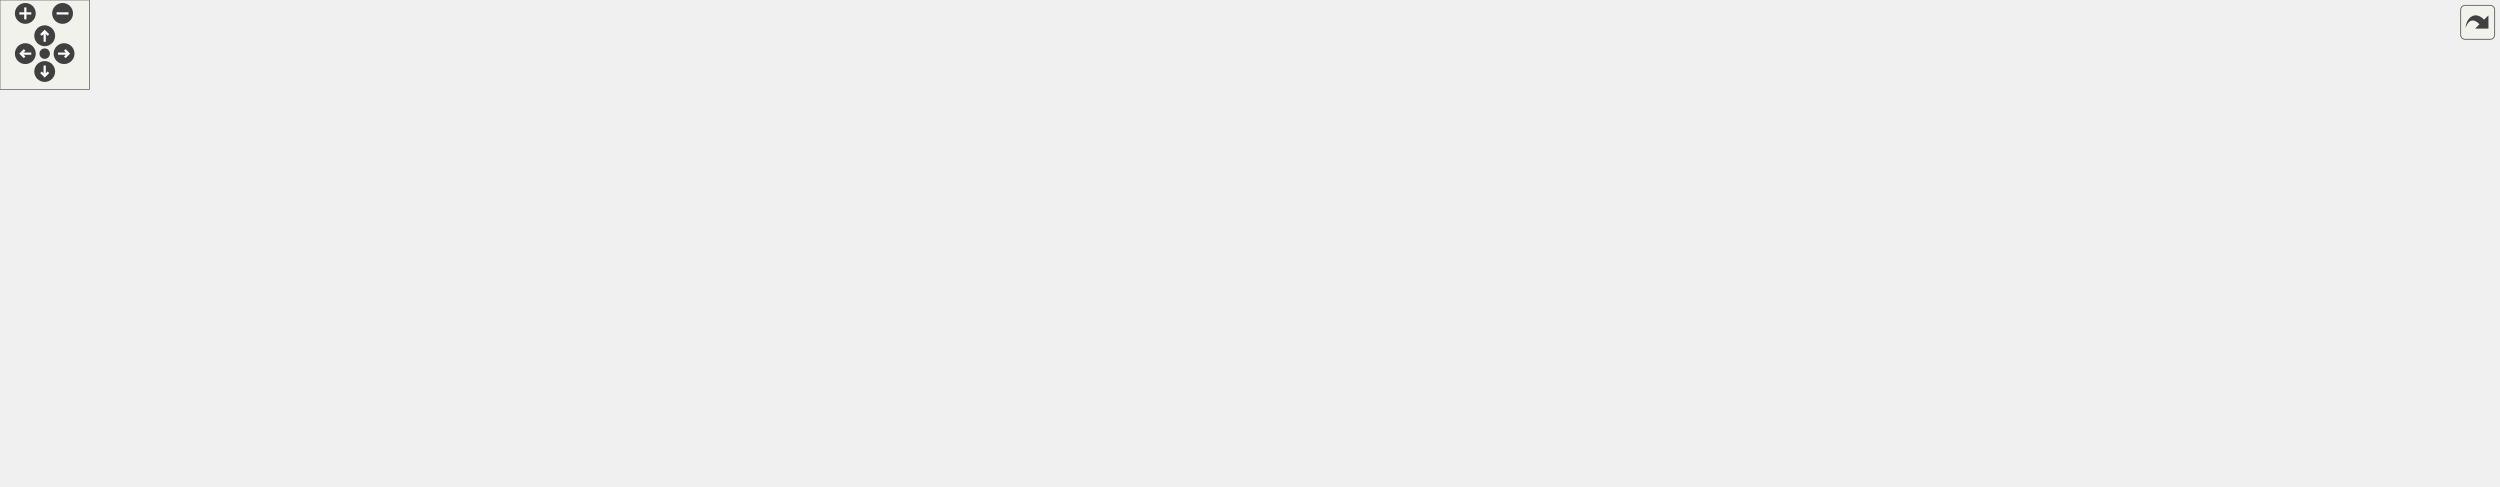
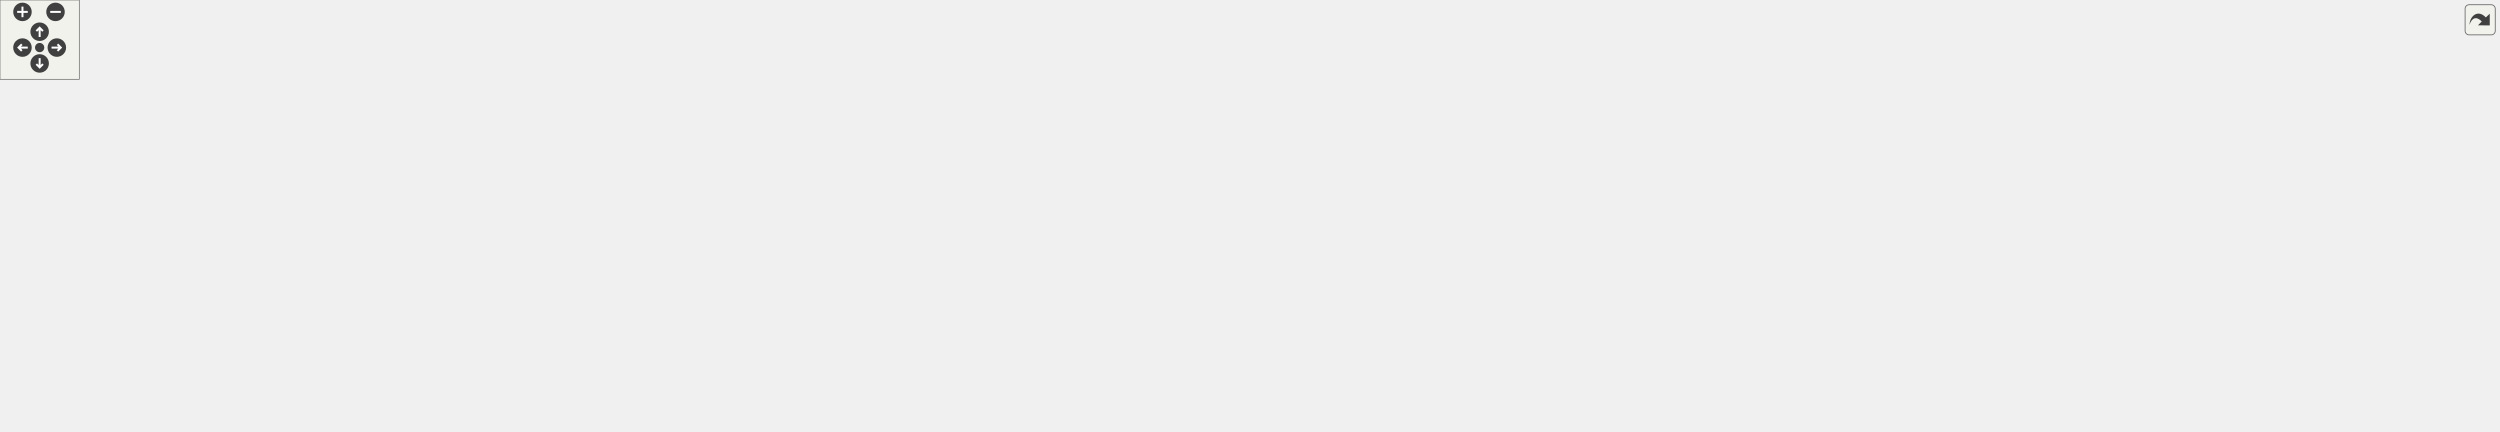
<svg xmlns="http://www.w3.org/2000/svg" xmlns:xlink="http://www.w3.org/1999/xlink" id="main" version="1.1" xml:space="preserve">
  <style type="text/css">
.edge:hover path { stroke: red; }
.edge:hover polygon { stroke: red; fill: red; }
</style>
  <defs>
    <circle id="rim" cx="0" cy="0" r="7" />
    <circle id="rim2" cx="0" cy="0" r="3.5" />
    <g id="zoomPlus">
      <use xlink:href="#rim" fill="#404040">
        <set attributeName="fill" to="#808080" begin="zoomplus.mouseover" end="zoomplus.mouseout" />
      </use>
      <path d="M-4,0h8M0,-4v8" fill="none" stroke="white" stroke-width="1.5" pointer-events="none" />
    </g>
    <g id="zoomMin">
      <use xlink:href="#rim" fill="#404040">
        <set attributeName="fill" to="#808080" begin="zoomminus.mouseover" end="zoomminus.mouseout" />
      </use>
      <path d="M-4,0h8" fill="none" stroke="white" stroke-width="1.5" pointer-events="none" />
    </g>
    <g id="dirArrow">
      <path fill="none" stroke="white" stroke-width="1.5" d="M0,-3.0v7 M-2.5,-0.5L0,-3.0L2.5,-0.5" />
    </g>
    <g id="resetDef">
      <use xlink:href="#rim2" fill="#404040">
        <set attributeName="fill" to="#808080" begin="reset.mouseover" end="reset.mouseout" />
      </use>
    </g>
  </defs>
  <svg id="graph" class="graph">
    <g id="viewport">
      <g id="node1" class="node">
        <g id="a_node1">
          <a xlink:title=" ">
-             <polygon fill="#bfbfbf" stroke="black" points="966.5,-235.5 966.5,-265.5 1083.5,-265.5 1083.5,-235.5 966.5,-235.5" />
-             <text text-anchor="start" x="974.5" y="-253.5" font-family="Helvetica,sans-Serif" font-size="10.00">src/gui/screen_game</text>
-             <text text-anchor="middle" x="1025" y="-242.5" font-family="Helvetica,sans-Serif" font-size="10.00">/screen_game.cpp</text>
+             <polygon fill="#bfbfbf" stroke="black" points="878.5,-235.5 878.5,-265.5 995.5,-265.5 995.5,-235.5 878.5,-235.5" />
+             <text text-anchor="start" x="886.5" y="-253.5" font-family="Helvetica,sans-Serif" font-size="10.00">src/gui/screen_game</text>
+             <text text-anchor="middle" x="937" y="-242.5" font-family="Helvetica,sans-Serif" font-size="10.00">/screen_game.cpp</text>
          </a>
        </g>
      </g>
      <g id="node2" class="node">
        <g id="a_node2">
          <a xlink:href="screen__game_8h.html" target="_top" xlink:title=" ">
-             <polygon fill="none" stroke="black" points="863.5,-179.5 863.5,-198.5 954.5,-198.5 954.5,-179.5 863.5,-179.5" />
-             <text text-anchor="middle" x="909" y="-186.5" font-family="Helvetica,sans-Serif" font-size="10.00">screen_game.h</text>
+             <polygon fill="none" stroke="black" points="775.5,-179.5 775.5,-198.5 866.5,-198.5 866.5,-179.5 775.5,-179.5" />
+             <text text-anchor="middle" x="821" y="-186.5" font-family="Helvetica,sans-Serif" font-size="10.00">screen_game.h</text>
          </a>
        </g>
      </g>
      <g id="edge1" class="edge">
-         <path fill="none" stroke="midnightblue" d="M997.51,-235.4C978.57,-225.68 953.56,-212.86 934.96,-203.31" />
-         <polygon fill="midnightblue" stroke="midnightblue" points="936.37,-200.11 925.88,-198.66 933.18,-206.34 936.37,-200.11" />
+         <path fill="none" stroke="midnightblue" d="M909.51,-235.4C890.57,-225.68 865.56,-212.86 846.96,-203.31" />
+         <polygon fill="midnightblue" stroke="midnightblue" points="848.37,-200.11 837.88,-198.66 845.18,-206.34 848.37,-200.11" />
      </g>
      <g id="node31" class="node">
        <g id="a_node31">
          <a xlink:title=" ">
-             <polygon fill="none" stroke="#bfbfbf" points="972.5,-179.5 972.5,-198.5 1077.5,-198.5 1077.5,-179.5 972.5,-179.5" />
-             <text text-anchor="middle" x="1025" y="-186.5" font-family="Helvetica,sans-Serif" font-size="10.00">ui_screen_game.h</text>
-           </a>
-         </g>
-       </g>
-       <g id="edge41" class="edge">
-         <path fill="none" stroke="midnightblue" d="M1025,-235.4C1025,-227.47 1025,-217.46 1025,-208.86" />
-         <polygon fill="midnightblue" stroke="midnightblue" points="1028.5,-208.66 1025,-198.66 1021.5,-208.66 1028.5,-208.66" />
+             <polygon fill="none" stroke="#bfbfbf" points="884.5,-179.5 884.5,-198.5 989.5,-198.5 989.5,-179.5 884.5,-179.5" />
+             <text text-anchor="middle" x="937" y="-186.5" font-family="Helvetica,sans-Serif" font-size="10.00">ui_screen_game.h</text>
+           </a>
+         </g>
+       </g>
+       <g id="edge42" class="edge">
+         <path fill="none" stroke="midnightblue" d="M937,-235.4C937,-227.47 937,-217.46 937,-208.86" />
+         <polygon fill="midnightblue" stroke="midnightblue" points="940.5,-208.66 937,-198.66 933.5,-208.66 940.5,-208.66" />
      </g>
      <g id="node32" class="node">
        <g id="a_node32">
          <a xlink:title=" ">
-             <polygon fill="none" stroke="#bfbfbf" points="1096,-179.5 1096,-198.5 1156,-198.5 1156,-179.5 1096,-179.5" />
-             <text text-anchor="middle" x="1126" y="-186.5" font-family="Helvetica,sans-Serif" font-size="10.00">iostream</text>
-           </a>
-         </g>
-       </g>
-       <g id="edge42" class="edge">
-         <path fill="none" stroke="midnightblue" d="M1048.94,-235.4C1065.13,-225.86 1086.41,-213.32 1102.5,-203.84" />
-         <polygon fill="midnightblue" stroke="midnightblue" points="1104.46,-206.75 1111.3,-198.66 1100.91,-200.72 1104.46,-206.75" />
+             <polygon fill="none" stroke="#bfbfbf" points="1008,-179.5 1008,-198.5 1068,-198.5 1068,-179.5 1008,-179.5" />
+             <text text-anchor="middle" x="1038" y="-186.5" font-family="Helvetica,sans-Serif" font-size="10.00">iostream</text>
+           </a>
+         </g>
+       </g>
+       <g id="edge43" class="edge">
+         <path fill="none" stroke="midnightblue" d="M960.94,-235.4C977.13,-225.86 998.41,-213.32 1014.5,-203.84" />
+         <polygon fill="midnightblue" stroke="midnightblue" points="1016.46,-206.75 1023.3,-198.66 1012.91,-200.72 1016.46,-206.75" />
      </g>
      <g id="node3" class="node">
        <g id="a_node3">
          <a xlink:title=" ">
            <polygon fill="none" stroke="#bfbfbf" points="0,-118 0,-137 38,-137 38,-118 0,-118" />
            <text text-anchor="middle" x="19" y="-125" font-family="Helvetica,sans-Serif" font-size="10.00">QDir</text>
          </a>
        </g>
      </g>
      <g id="edge2" class="edge">
-         <path fill="none" stroke="midnightblue" d="M863.34,-188.15C708.31,-188.28 203.01,-185.34 47,-143 45.33,-142.55 43.64,-141.98 41.97,-141.35" />
-         <polygon fill="midnightblue" stroke="midnightblue" points="43.31,-138.11 32.77,-137.1 40.38,-144.47 43.31,-138.11" />
+         <path fill="none" stroke="midnightblue" d="M775.29,-187.83C630.82,-186.92 185.48,-181.02 47,-143 45.33,-142.54 43.65,-141.98 41.98,-141.33" />
+         <polygon fill="midnightblue" stroke="midnightblue" points="43.32,-138.1 32.77,-137.09 40.38,-144.45 43.32,-138.1" />
      </g>
      <g id="node4" class="node">
        <g id="a_node4">
          <a xlink:title=" ">
            <polygon fill="none" stroke="#bfbfbf" points="56,-118 56,-137 190,-137 190,-118 56,-118" />
            <text text-anchor="middle" x="123" y="-125" font-family="Helvetica,sans-Serif" font-size="10.00">QGraphicsColorizeEffect</text>
          </a>
        </g>
      </g>
      <g id="edge3" class="edge">
-         <path fill="none" stroke="midnightblue" d="M863.13,-187.08C749.92,-184.38 448.36,-174.56 199,-143 190.48,-141.92 181.47,-140.48 172.75,-138.91" />
-         <polygon fill="midnightblue" stroke="midnightblue" points="173.16,-135.43 162.69,-137.04 171.88,-142.31 173.16,-135.43" />
+         <path fill="none" stroke="midnightblue" d="M775.16,-186.51C671.92,-182.75 413.43,-171.12 199,-143 190.58,-141.9 181.68,-140.45 173.05,-138.9" />
+         <polygon fill="midnightblue" stroke="midnightblue" points="173.56,-135.44 163.09,-137.05 172.28,-142.32 173.56,-135.44" />
      </g>
      <g id="node5" class="node">
        <g id="a_node5">
          <a xlink:title=" ">
            <polygon fill="none" stroke="#bfbfbf" points="208,-118 208,-137 330,-137 330,-118 208,-118" />
            <text text-anchor="middle" x="269" y="-125" font-family="Helvetica,sans-Serif" font-size="10.00">QGraphicsEllipseItem</text>
          </a>
        </g>
      </g>
      <g id="edge4" class="edge">
-         <path fill="none" stroke="midnightblue" d="M863.35,-186.34C766.37,-182.39 532.85,-170.62 339,-143 331.48,-141.93 323.56,-140.54 315.85,-139.05" />
-         <polygon fill="midnightblue" stroke="midnightblue" points="316.4,-135.59 305.9,-137.05 315.02,-142.45 316.4,-135.59" />
+         <path fill="none" stroke="midnightblue" d="M775.27,-185.43C689.42,-180.23 498.38,-166.87 339,-143 331.58,-141.89 323.75,-140.49 316.13,-139.01" />
+         <polygon fill="midnightblue" stroke="midnightblue" points="316.77,-135.57 306.28,-137.02 315.39,-142.43 316.77,-135.57" />
      </g>
      <g id="node6" class="node">
        <g id="a_node6">
          <a xlink:title=" ">
            <polygon fill="none" stroke="#bfbfbf" points="348,-118 348,-137 488,-137 488,-118 348,-118" />
            <text text-anchor="middle" x="418" y="-125" font-family="Helvetica,sans-Serif" font-size="10.00">QGraphicsItemAnimation</text>
          </a>
        </g>
      </g>
      <g id="edge5" class="edge">
-         <path fill="none" stroke="midnightblue" d="M863.41,-183.87C788.03,-176.84 632.75,-161.5 502,-143 493.16,-141.75 483.83,-140.28 474.72,-138.77" />
-         <polygon fill="midnightblue" stroke="midnightblue" points="475.02,-135.27 464.57,-137.06 473.85,-142.18 475.02,-135.27" />
+         <path fill="none" stroke="midnightblue" d="M775.24,-182C713.23,-173.76 599.11,-158.23 502,-143 493.59,-141.68 484.73,-140.22 476.03,-138.76" />
+         <polygon fill="midnightblue" stroke="midnightblue" points="476.38,-135.27 465.93,-137.04 475.2,-142.17 476.38,-135.27" />
      </g>
      <g id="node7" class="node">
        <g id="a_node7">
          <a xlink:title=" ">
-             <polygon fill="none" stroke="#bfbfbf" points="244,-56.5 244,-75.5 340,-75.5 340,-56.5 244,-56.5" />
-             <text text-anchor="middle" x="292" y="-63.5" font-family="Helvetica,sans-Serif" font-size="10.00">QGraphicsScene</text>
+             <polygon fill="none" stroke="#bfbfbf" points="434,-56.5 434,-75.5 530,-75.5 530,-56.5 434,-56.5" />
+             <text text-anchor="middle" x="482" y="-63.5" font-family="Helvetica,sans-Serif" font-size="10.00">QGraphicsScene</text>
          </a>
        </g>
      </g>
      <g id="edge6" class="edge">
-         <path fill="none" stroke="midnightblue" d="M863.42,-185.69C777.11,-180.8 593.23,-167.76 535,-143 514.94,-134.47 516.62,-121.48 497,-112 471.47,-99.66 401.22,-85.7 350.06,-76.64" />
-         <polygon fill="midnightblue" stroke="midnightblue" points="350.55,-73.17 340.1,-74.9 349.35,-80.07 350.55,-73.17" />
+         <path fill="none" stroke="midnightblue" d="M775.45,-185.16C705.16,-180.07 574.26,-167.56 535,-143 513.11,-129.31 497.84,-102.91 489.49,-85.12" />
+         <polygon fill="midnightblue" stroke="midnightblue" points="492.61,-83.54 485.37,-75.8 486.21,-86.37 492.61,-83.54" />
      </g>
      <g id="node8" class="node">
        <g id="a_node8">
          <a xlink:title=" ">
-             <polygon fill="none" stroke="#bfbfbf" points="868.5,-56.5 868.5,-75.5 975.5,-75.5 975.5,-56.5 868.5,-56.5" />
-             <text text-anchor="middle" x="922" y="-63.5" font-family="Helvetica,sans-Serif" font-size="10.00">QGraphicsSvgItem</text>
+             <polygon fill="none" stroke="#bfbfbf" points="825.5,-56.5 825.5,-75.5 932.5,-75.5 932.5,-56.5 825.5,-56.5" />
+             <text text-anchor="middle" x="879" y="-63.5" font-family="Helvetica,sans-Serif" font-size="10.00">QGraphicsSvgItem</text>
          </a>
        </g>
      </g>
      <g id="edge7" class="edge">
-         <path fill="none" stroke="midnightblue" d="M914.38,-179.44C919.56,-170.68 927.01,-156.47 930,-143 934.3,-123.61 930.84,-100.92 927.22,-85.41" />
-         <polygon fill="midnightblue" stroke="midnightblue" points="930.56,-84.34 924.67,-75.54 923.78,-86.09 930.56,-84.34" />
+         <path fill="none" stroke="midnightblue" d="M858.19,-179.44C900.89,-169.24 965.98,-152.4 973,-143 981.24,-131.96 980.34,-123.66 973,-112 962.99,-96.11 945.65,-85.71 928.56,-78.96" />
+         <polygon fill="midnightblue" stroke="midnightblue" points="929.74,-75.66 919.15,-75.57 927.37,-82.25 929.74,-75.66" />
      </g>
      <g id="node9" class="node">
        <g id="a_node9">
          <a xlink:title=" ">
-             <polygon fill="none" stroke="#bfbfbf" points="1330,-118 1330,-137 1410,-137 1410,-118 1330,-118" />
-             <text text-anchor="middle" x="1370" y="-125" font-family="Helvetica,sans-Serif" font-size="10.00">QInputDialog</text>
+             <polygon fill="none" stroke="#bfbfbf" points="682,-118 682,-137 762,-137 762,-118 682,-118" />
+             <text text-anchor="middle" x="722" y="-125" font-family="Helvetica,sans-Serif" font-size="10.00">QInputDialog</text>
          </a>
        </g>
      </g>
      <g id="edge8" class="edge">
-         <path fill="none" stroke="midnightblue" d="M954.63,-180.18C957.46,-179.76 960.27,-179.36 963,-179 1121.51,-157.84 1164.09,-173.82 1321,-143 1325.48,-142.12 1330.14,-141.01 1334.72,-139.79" />
-         <polygon fill="midnightblue" stroke="midnightblue" points="1335.87,-143.11 1344.54,-137.02 1333.97,-136.37 1335.87,-143.11" />
+         <path fill="none" stroke="midnightblue" d="M806.82,-179.48C790.64,-169.75 763.97,-153.73 744.86,-142.24" />
+         <polygon fill="midnightblue" stroke="midnightblue" points="746.53,-139.16 736.16,-137.01 742.93,-145.16 746.53,-139.16" />
      </g>
      <g id="node10" class="node">
        <g id="a_node10">
          <a xlink:title=" ">
-             <polygon fill="none" stroke="#bfbfbf" points="1348.5,-56.5 1348.5,-75.5 1401.5,-75.5 1401.5,-56.5 1348.5,-56.5" />
-             <text text-anchor="middle" x="1375" y="-63.5" font-family="Helvetica,sans-Serif" font-size="10.00">QString</text>
+             <polygon fill="none" stroke="#bfbfbf" points="1294.5,-0.5 1294.5,-19.5 1347.5,-19.5 1347.5,-0.5 1294.5,-0.5" />
+             <text text-anchor="middle" x="1321" y="-7.5" font-family="Helvetica,sans-Serif" font-size="10.00">QString</text>
          </a>
        </g>
      </g>
      <g id="edge9" class="edge">
-         <path fill="none" stroke="midnightblue" d="M954.6,-179.59C1003.5,-170.19 1077.67,-154.77 1104,-143 1125.84,-133.24 1125.97,-121.32 1148,-112 1224.69,-79.57 1252.59,-93.38 1338.4,-75.95" />
-         <polygon fill="midnightblue" stroke="midnightblue" points="1339.25,-79.35 1348.3,-73.86 1337.8,-72.51 1339.25,-79.35" />
+         <path fill="none" stroke="midnightblue" d="M866.62,-180.05C869.45,-179.66 872.26,-179.31 875,-179 1141.34,-148.93 1213.98,-194.61 1477,-143 1567.75,-125.19 1620.15,-151.19 1674,-76 1679.18,-68.77 1679.87,-62.67 1674,-56 1653.3,-32.49 1443.88,-17.99 1357.73,-12.98" />
+         <polygon fill="midnightblue" stroke="midnightblue" points="1357.8,-9.48 1347.61,-12.4 1357.4,-16.46 1357.8,-9.48" />
      </g>
      <g id="node11" class="node">
        <g id="a_node11">
          <a xlink:title=" ">
-             <polygon fill="none" stroke="#bfbfbf" points="1428.5,-118 1428.5,-137 1497.5,-137 1497.5,-118 1428.5,-118" />
-             <text text-anchor="middle" x="1463" y="-125" font-family="Helvetica,sans-Serif" font-size="10.00">QTimeLine</text>
+             <polygon fill="none" stroke="#bfbfbf" points="818.5,-118 818.5,-137 887.5,-137 887.5,-118 818.5,-118" />
+             <text text-anchor="middle" x="853" y="-125" font-family="Helvetica,sans-Serif" font-size="10.00">QTimeLine</text>
          </a>
        </g>
      </g>
      <g id="edge10" class="edge">
-         <path fill="none" stroke="midnightblue" d="M954.62,-180.11C957.46,-179.71 960.26,-179.34 963,-179 1164.79,-154.27 1219.7,-183.1 1419,-143 1422.88,-142.22 1426.9,-141.2 1430.85,-140.07" />
-         <polygon fill="midnightblue" stroke="midnightblue" points="1431.94,-143.4 1440.44,-137.08 1429.85,-136.71 1431.94,-143.4" />
+         <path fill="none" stroke="midnightblue" d="M825.58,-179.48C830.24,-170.82 837.59,-157.15 843.51,-146.15" />
+         <polygon fill="midnightblue" stroke="midnightblue" points="846.77,-147.47 848.42,-137.01 840.6,-144.16 846.77,-147.47" />
      </g>
      <g id="node12" class="node">
        <g id="a_node12">
          <a xlink:title=" ">
-             <polygon fill="none" stroke="#bfbfbf" points="1515.5,-118 1515.5,-137 1574.5,-137 1574.5,-118 1515.5,-118" />
-             <text text-anchor="middle" x="1545" y="-125" font-family="Helvetica,sans-Serif" font-size="10.00">QWidget</text>
+             <polygon fill="none" stroke="#bfbfbf" points="905.5,-118 905.5,-137 964.5,-137 964.5,-118 905.5,-118" />
+             <text text-anchor="middle" x="935" y="-125" font-family="Helvetica,sans-Serif" font-size="10.00">QWidget</text>
          </a>
        </g>
      </g>
      <g id="edge11" class="edge">
-         <path fill="none" stroke="midnightblue" d="M954.62,-180.07C957.45,-179.68 960.26,-179.32 963,-179 1203.69,-151.05 1270.29,-194.77 1507,-143 1510.07,-142.33 1513.23,-141.45 1516.34,-140.46" />
-         <polygon fill="midnightblue" stroke="midnightblue" points="1517.76,-143.67 1526.01,-137.02 1515.41,-137.07 1517.76,-143.67" />
+         <path fill="none" stroke="midnightblue" d="M837.33,-179.48C856.21,-169.62 887.51,-153.29 909.58,-141.77" />
+         <polygon fill="midnightblue" stroke="midnightblue" points="911.45,-144.74 918.7,-137.01 908.21,-138.53 911.45,-144.74" />
      </g>
      <g id="node13" class="node">
        <g id="a_node13">
          <a xlink:href="constants_8h.html" target="_top" xlink:title=" ">
-             <polygon fill="none" stroke="black" points="1420,-56.5 1420,-75.5 1510,-75.5 1510,-56.5 1420,-56.5" />
-             <text text-anchor="middle" x="1465" y="-63.5" font-family="Helvetica,sans-Serif" font-size="10.00">src/constants.h</text>
+             <polygon fill="none" stroke="black" points="717,-56.5 717,-75.5 807,-75.5 807,-56.5 717,-56.5" />
+             <text text-anchor="middle" x="762" y="-63.5" font-family="Helvetica,sans-Serif" font-size="10.00">src/constants.h</text>
          </a>
        </g>
      </g>
      <g id="edge12" class="edge">
-         <path fill="none" stroke="midnightblue" d="M954.58,-180.23C1016.99,-169.43 1123.26,-150.36 1140,-143 1161.24,-133.66 1160.59,-120.95 1182,-112 1274.09,-73.51 1307.22,-91.27 1409.78,-76.12" />
-         <polygon fill="midnightblue" stroke="midnightblue" points="1410.58,-79.53 1419.92,-74.54 1409.51,-72.62 1410.58,-79.53" />
+         <path fill="none" stroke="midnightblue" d="M816.76,-179.3C807.15,-159.59 783.56,-111.21 770.7,-84.84" />
+         <polygon fill="midnightblue" stroke="midnightblue" points="773.73,-83.08 766.2,-75.62 767.44,-86.15 773.73,-83.08" />
      </g>
      <g id="node15" class="node">
        <g id="a_node15">
          <a xlink:href="gui__point_8h.html" target="_top" xlink:title=" ">
-             <polygon fill="none" stroke="black" points="681.5,-112.5 681.5,-142.5 796.5,-142.5 796.5,-112.5 681.5,-112.5" />
-             <text text-anchor="start" x="689.5" y="-130.5" font-family="Helvetica,sans-Serif" font-size="10.00">src/gui/gui_point/gui</text>
-             <text text-anchor="middle" x="739" y="-119.5" font-family="Helvetica,sans-Serif" font-size="10.00">_point.h</text>
+             <polygon fill="none" stroke="black" points="1353.5,-112.5 1353.5,-142.5 1468.5,-142.5 1468.5,-112.5 1353.5,-112.5" />
+             <text text-anchor="start" x="1361.5" y="-130.5" font-family="Helvetica,sans-Serif" font-size="10.00">src/gui/gui_point/gui</text>
+             <text text-anchor="middle" x="1411" y="-119.5" font-family="Helvetica,sans-Serif" font-size="10.00">_point.h</text>
          </a>
        </g>
      </g>
      <g id="edge14" class="edge">
-         <path fill="none" stroke="midnightblue" d="M884.64,-179.48C859.68,-170.74 820.16,-156.91 788.59,-145.86" />
-         <polygon fill="midnightblue" stroke="midnightblue" points="789.66,-142.52 779.07,-142.52 787.35,-149.13 789.66,-142.52" />
+         <path fill="none" stroke="midnightblue" d="M866.63,-180.13C869.46,-179.72 872.27,-179.34 875,-179 1062.65,-155.44 1110.95,-163.15 1299,-143 1313.34,-141.46 1328.68,-139.61 1343.26,-137.76" />
+         <polygon fill="midnightblue" stroke="midnightblue" points="1343.75,-141.22 1353.22,-136.47 1342.85,-134.28 1343.75,-141.22" />
      </g>
      <g id="node21" class="node">
        <g id="a_node21">
          <a xlink:href="gui__scene_8h.html" target="_top" xlink:title=" ">
            <polygon fill="none" stroke="black" points="544.5,-112.5 544.5,-142.5 663.5,-142.5 663.5,-112.5 544.5,-112.5" />
            <text text-anchor="start" x="552.5" y="-130.5" font-family="Helvetica,sans-Serif" font-size="10.00">src/gui/gui_scene/gui</text>
            <text text-anchor="middle" x="604" y="-119.5" font-family="Helvetica,sans-Serif" font-size="10.00">_scene.h</text>
          </a>
        </g>
      </g>
-       <g id="edge20" class="edge">
-         <path fill="none" stroke="midnightblue" d="M863.06,-179.59C817.42,-171.17 745.16,-157.65 673.76,-143.33" />
-         <polygon fill="midnightblue" stroke="midnightblue" points="674.18,-139.85 663.69,-141.31 672.8,-146.71 674.18,-139.85" />
+       <g id="edge21" class="edge">
+         <path fill="none" stroke="midnightblue" d="M789.91,-179.48C757.43,-170.57 705.64,-156.37 664.96,-145.22" />
+         <polygon fill="midnightblue" stroke="midnightblue" points="665.71,-141.79 655.14,-142.52 663.86,-148.54 665.71,-141.79" />
      </g>
      <g id="node24" class="node">
        <g id="a_node24">
          <a xlink:href="gui__win_8h.html" target="_top" xlink:title=" ">
-             <polygon fill="none" stroke="black" points="814.5,-112.5 814.5,-142.5 921.5,-142.5 921.5,-112.5 814.5,-112.5" />
-             <text text-anchor="start" x="822.5" y="-130.5" font-family="Helvetica,sans-Serif" font-size="10.00">src/gui/gui_win/gui</text>
-             <text text-anchor="middle" x="868" y="-119.5" font-family="Helvetica,sans-Serif" font-size="10.00">_win.h</text>
-           </a>
-         </g>
-       </g>
-       <g id="edge25" class="edge">
-         <path fill="none" stroke="midnightblue" d="M903.13,-179.48C897.99,-172.02 890.29,-160.85 883.41,-150.87" />
-         <polygon fill="midnightblue" stroke="midnightblue" points="886.22,-148.77 877.66,-142.52 880.45,-152.74 886.22,-148.77" />
+             <polygon fill="none" stroke="black" points="1183.5,-112.5 1183.5,-142.5 1290.5,-142.5 1290.5,-112.5 1183.5,-112.5" />
+             <text text-anchor="start" x="1191.5" y="-130.5" font-family="Helvetica,sans-Serif" font-size="10.00">src/gui/gui_win/gui</text>
+             <text text-anchor="middle" x="1237" y="-119.5" font-family="Helvetica,sans-Serif" font-size="10.00">_win.h</text>
+           </a>
+         </g>
+       </g>
+       <g id="edge26" class="edge">
+         <path fill="none" stroke="midnightblue" d="M866.65,-180.28C869.47,-179.84 872.27,-179.41 875,-179 995.6,-160.97 1026.35,-160.7 1147,-143 1155.53,-141.75 1164.51,-140.37 1173.36,-138.98" />
+         <polygon fill="midnightblue" stroke="midnightblue" points="1173.93,-142.43 1183.26,-137.41 1172.84,-135.52 1173.93,-142.43" />
      </g>
      <g id="node26" class="node">
        <g id="a_node26">
          <a xlink:href="gui__advantage__bar_8h.html" target="_top" xlink:title=" ">
-             <polygon fill="none" stroke="black" points="1190.5,-112.5 1190.5,-142.5 1311.5,-142.5 1311.5,-112.5 1190.5,-112.5" />
-             <text text-anchor="start" x="1198.5" y="-130.5" font-family="Helvetica,sans-Serif" font-size="10.00">src/gui/screen_game</text>
-             <text text-anchor="middle" x="1251" y="-119.5" font-family="Helvetica,sans-Serif" font-size="10.00">/gui_advantage_bar.h</text>
-           </a>
-         </g>
-       </g>
-       <g id="edge31" class="edge">
-         <path fill="none" stroke="midnightblue" d="M954.57,-180.38C1025.05,-168.59 1154.64,-146.87 1176,-143 1177.47,-142.73 1178.95,-142.46 1180.45,-142.19" />
-         <polygon fill="midnightblue" stroke="midnightblue" points="1181.25,-145.6 1190.44,-140.34 1179.97,-138.72 1181.25,-145.6" />
+             <polygon fill="none" stroke="black" points="1721.5,-112.5 1721.5,-142.5 1842.5,-142.5 1842.5,-112.5 1721.5,-112.5" />
+             <text text-anchor="start" x="1729.5" y="-130.5" font-family="Helvetica,sans-Serif" font-size="10.00">src/gui/screen_game</text>
+             <text text-anchor="middle" x="1782" y="-119.5" font-family="Helvetica,sans-Serif" font-size="10.00">/gui_advantage_bar.h</text>
+           </a>
+         </g>
+       </g>
+       <g id="edge32" class="edge">
+         <path fill="none" stroke="midnightblue" d="M866.61,-180C869.45,-179.62 872.26,-179.29 875,-179 1243.12,-140.5 1339.41,-186.25 1707,-143 1708.3,-142.85 1709.6,-142.69 1710.92,-142.51" />
+         <polygon fill="midnightblue" stroke="midnightblue" points="1711.73,-145.93 1721.13,-141.05 1710.73,-139.01 1711.73,-145.93" />
      </g>
      <g id="node29" class="node">
        <g id="a_node29">
          <a xlink:href="gui__figure_8h.html" target="_top" xlink:title=" ">
-             <polygon fill="none" stroke="black" points="978.5,-112.5 978.5,-142.5 1095.5,-142.5 1095.5,-112.5 978.5,-112.5" />
-             <text text-anchor="start" x="986.5" y="-130.5" font-family="Helvetica,sans-Serif" font-size="10.00">src/gui/screen_game</text>
-             <text text-anchor="middle" x="1037" y="-119.5" font-family="Helvetica,sans-Serif" font-size="10.00">/gui_figure.h</text>
-           </a>
-         </g>
-       </g>
-       <g id="edge35" class="edge">
-         <path fill="none" stroke="midnightblue" d="M927.34,-179.48C945.57,-171 974.1,-157.74 997.5,-146.86" />
-         <polygon fill="midnightblue" stroke="midnightblue" points="999.24,-149.91 1006.83,-142.52 996.29,-143.56 999.24,-149.91" />
+             <polygon fill="none" stroke="black" points="1021.5,-112.5 1021.5,-142.5 1138.5,-142.5 1138.5,-112.5 1021.5,-112.5" />
+             <text text-anchor="start" x="1029.5" y="-130.5" font-family="Helvetica,sans-Serif" font-size="10.00">src/gui/screen_game</text>
+             <text text-anchor="middle" x="1080" y="-119.5" font-family="Helvetica,sans-Serif" font-size="10.00">/gui_figure.h</text>
+           </a>
+         </g>
+       </g>
+       <g id="edge36" class="edge">
+         <path fill="none" stroke="midnightblue" d="M858.11,-179.48C898.02,-170.31 962.36,-155.52 1011.51,-144.23" />
+         <polygon fill="midnightblue" stroke="midnightblue" points="1012.48,-147.6 1021.44,-141.95 1010.91,-140.78 1012.48,-147.6" />
      </g>
      <g id="node14" class="node">
        <g id="a_node14">
          <a xlink:title=" ">
-             <polygon fill="none" stroke="#bfbfbf" points="1437.5,-0.5 1437.5,-19.5 1492.5,-19.5 1492.5,-0.5 1437.5,-0.5" />
-             <text text-anchor="middle" x="1465" y="-7.5" font-family="Helvetica,sans-Serif" font-size="10.00">QVector</text>
+             <polygon fill="none" stroke="#bfbfbf" points="734.5,-0.5 734.5,-19.5 789.5,-19.5 789.5,-0.5 734.5,-0.5" />
+             <text text-anchor="middle" x="762" y="-7.5" font-family="Helvetica,sans-Serif" font-size="10.00">QVector</text>
          </a>
        </g>
      </g>
      <g id="edge13" class="edge">
-         <path fill="none" stroke="midnightblue" d="M1465,-56.08C1465,-49.01 1465,-38.86 1465,-29.99" />
-         <polygon fill="midnightblue" stroke="midnightblue" points="1468.5,-29.75 1465,-19.75 1461.5,-29.75 1468.5,-29.75" />
+         <path fill="none" stroke="midnightblue" d="M762,-56.08C762,-49.01 762,-38.86 762,-29.99" />
+         <polygon fill="midnightblue" stroke="midnightblue" points="765.5,-29.75 762,-19.75 758.5,-29.75 765.5,-29.75" />
      </g>
      <g id="node16" class="node">
        <g id="a_node16">
          <a xlink:title=" ">
-             <polygon fill="none" stroke="#bfbfbf" points="528,-56.5 528,-75.5 626,-75.5 626,-56.5 528,-56.5" />
-             <text text-anchor="middle" x="577" y="-63.5" font-family="Helvetica,sans-Serif" font-size="10.00">QGraphicsObject</text>
+             <polygon fill="none" stroke="#bfbfbf" points="1491,-56.5 1491,-75.5 1589,-75.5 1589,-56.5 1491,-56.5" />
+             <text text-anchor="middle" x="1540" y="-63.5" font-family="Helvetica,sans-Serif" font-size="10.00">QGraphicsObject</text>
          </a>
        </g>
      </g>
      <g id="edge15" class="edge">
-         <path fill="none" stroke="midnightblue" d="M700.61,-112.4C673.06,-102.28 636.33,-88.79 610.08,-79.15" />
-         <polygon fill="midnightblue" stroke="midnightblue" points="611.17,-75.82 600.57,-75.66 608.75,-82.39 611.17,-75.82" />
+         <path fill="none" stroke="midnightblue" d="M1441.57,-112.4C1462.93,-102.55 1491.22,-89.5 1511.98,-79.92" />
+         <polygon fill="midnightblue" stroke="midnightblue" points="1513.61,-83.02 1521.23,-75.66 1510.68,-76.67 1513.61,-83.02" />
      </g>
      <g id="node17" class="node">
        <g id="a_node17">
          <a xlink:title=" ">
-             <polygon fill="none" stroke="#bfbfbf" points="644,-56.5 644,-75.5 768,-75.5 768,-56.5 644,-56.5" />
-             <text text-anchor="middle" x="706" y="-63.5" font-family="Helvetica,sans-Serif" font-size="10.00">QGraphicsSceneEvent</text>
+             <polygon fill="none" stroke="#bfbfbf" points="1349,-56.5 1349,-75.5 1473,-75.5 1473,-56.5 1349,-56.5" />
+             <text text-anchor="middle" x="1411" y="-63.5" font-family="Helvetica,sans-Serif" font-size="10.00">QGraphicsSceneEvent</text>
          </a>
        </g>
      </g>
      <g id="edge16" class="edge">
-         <path fill="none" stroke="midnightblue" d="M731.18,-112.4C726.53,-104.02 720.6,-93.33 715.66,-84.42" />
-         <polygon fill="midnightblue" stroke="midnightblue" points="718.71,-82.71 710.8,-75.66 712.59,-86.1 718.71,-82.71" />
+         <path fill="none" stroke="midnightblue" d="M1411,-112.4C1411,-104.47 1411,-94.46 1411,-85.86" />
+         <polygon fill="midnightblue" stroke="midnightblue" points="1414.5,-85.66 1411,-75.66 1407.5,-85.66 1414.5,-85.66" />
      </g>
      <g id="node18" class="node">
        <g id="a_node18">
          <a xlink:title=" ">
-             <polygon fill="none" stroke="#bfbfbf" points="1098,-56.5 1098,-75.5 1156,-75.5 1156,-56.5 1098,-56.5" />
-             <text text-anchor="middle" x="1127" y="-63.5" font-family="Helvetica,sans-Serif" font-size="10.00">QPainter</text>
+             <polygon fill="none" stroke="#bfbfbf" points="1607,-56.5 1607,-75.5 1665,-75.5 1665,-56.5 1607,-56.5" />
+             <text text-anchor="middle" x="1636" y="-63.5" font-family="Helvetica,sans-Serif" font-size="10.00">QPainter</text>
          </a>
        </g>
      </g>
      <g id="edge17" class="edge">
-         <path fill="none" stroke="midnightblue" d="M796.53,-113.54C799.39,-113 802.23,-112.48 805,-112 927.19,-90.88 962.05,-98.29 1087.61,-76.08" />
-         <polygon fill="midnightblue" stroke="midnightblue" points="1088.38,-79.5 1097.61,-74.29 1087.15,-72.61 1088.38,-79.5" />
+         <path fill="none" stroke="midnightblue" d="M1464.04,-112.47C1504.77,-101.7 1560.1,-87.07 1596.87,-77.35" />
+         <polygon fill="midnightblue" stroke="midnightblue" points="1597.95,-80.68 1606.73,-74.74 1596.16,-73.91 1597.95,-80.68" />
      </g>
      <g id="node19" class="node">
        <g id="a_node19">
          <a xlink:href="utils_8h.html" target="_top" xlink:title=" ">
-             <polygon fill="none" stroke="black" points="786,-56.5 786,-75.5 850,-75.5 850,-56.5 786,-56.5" />
-             <text text-anchor="middle" x="818" y="-63.5" font-family="Helvetica,sans-Serif" font-size="10.00">src/utils.h</text>
+             <polygon fill="none" stroke="black" points="1125,-56.5 1125,-75.5 1189,-75.5 1189,-56.5 1125,-56.5" />
+             <text text-anchor="middle" x="1157" y="-63.5" font-family="Helvetica,sans-Serif" font-size="10.00">src/utils.h</text>
          </a>
        </g>
      </g>
      <g id="edge18" class="edge">
-         <path fill="none" stroke="midnightblue" d="M757.72,-112.4C769.91,-103.22 785.79,-91.26 798.19,-81.92" />
-         <polygon fill="midnightblue" stroke="midnightblue" points="800.62,-84.47 806.5,-75.66 796.41,-78.88 800.62,-84.47" />
+         <path fill="none" stroke="midnightblue" d="M1353.36,-113C1306.44,-102.01 1241.3,-86.75 1199.15,-76.87" />
+         <polygon fill="midnightblue" stroke="midnightblue" points="1199.75,-73.42 1189.21,-74.55 1198.15,-80.23 1199.75,-73.42" />
+       </g>
+       <g id="edge19" class="edge">
+         <path fill="none" stroke="midnightblue" d="M1182.99,-56.44C1210.7,-47.32 1254.75,-32.81 1285.62,-22.65" />
+         <polygon fill="midnightblue" stroke="midnightblue" points="1286.73,-25.97 1295.14,-19.52 1284.54,-19.32 1286.73,-25.97" />
      </g>
      <g id="node20" class="node">
        <g id="a_node20">
          <a xlink:title=" ">
-             <polygon fill="none" stroke="#bfbfbf" points="795.5,-0.5 795.5,-19.5 840.5,-19.5 840.5,-0.5 795.5,-0.5" />
-             <text text-anchor="middle" x="818" y="-7.5" font-family="Helvetica,sans-Serif" font-size="10.00">utility</text>
-           </a>
-         </g>
-       </g>
-       <g id="edge19" class="edge">
-         <path fill="none" stroke="midnightblue" d="M818,-56.08C818,-49.01 818,-38.86 818,-29.99" />
-         <polygon fill="midnightblue" stroke="midnightblue" points="821.5,-29.75 818,-19.75 814.5,-29.75 821.5,-29.75" />
-       </g>
-       <g id="edge21" class="edge">
-         <path fill="none" stroke="midnightblue" d="M544.23,-114.75C539.42,-113.82 534.63,-112.89 530,-112 467.55,-99.98 395.82,-86.45 347.57,-77.4" />
-         <polygon fill="midnightblue" stroke="midnightblue" points="348.12,-73.94 337.64,-75.54 346.83,-80.82 348.12,-73.94" />
-       </g>
-       <g id="edge24" class="edge">
-         <path fill="none" stroke="midnightblue" d="M654.44,-112.47C692.01,-102.03 742.62,-87.96 777.55,-78.25" />
-         <polygon fill="midnightblue" stroke="midnightblue" points="778.71,-81.56 787.41,-75.51 776.83,-74.81 778.71,-81.56" />
+             <polygon fill="none" stroke="#bfbfbf" points="1134.5,-0.5 1134.5,-19.5 1179.5,-19.5 1179.5,-0.5 1134.5,-0.5" />
+             <text text-anchor="middle" x="1157" y="-7.5" font-family="Helvetica,sans-Serif" font-size="10.00">utility</text>
+           </a>
+         </g>
+       </g>
+       <g id="edge20" class="edge">
+         <path fill="none" stroke="midnightblue" d="M1157,-56.08C1157,-49.01 1157,-38.86 1157,-29.99" />
+         <polygon fill="midnightblue" stroke="midnightblue" points="1160.5,-29.75 1157,-19.75 1153.5,-29.75 1160.5,-29.75" />
+       </g>
+       <g id="edge22" class="edge">
+         <path fill="none" stroke="midnightblue" d="M575.09,-112.4C554.98,-102.59 528.38,-89.62 508.76,-80.05" />
+         <polygon fill="midnightblue" stroke="midnightblue" points="510.27,-76.9 499.75,-75.66 507.21,-83.19 510.27,-76.9" />
+       </g>
+       <g id="edge25" class="edge">
+         <path fill="none" stroke="midnightblue" d="M663.76,-113.46C666.88,-112.93 669.97,-112.44 673,-112 865.24,-84.1 918.87,-104.54 1114.8,-75.98" />
+         <polygon fill="midnightblue" stroke="midnightblue" points="1115.47,-79.42 1124.85,-74.49 1114.44,-72.49 1115.47,-79.42" />
      </g>
      <g id="node22" class="node">
        <g id="a_node22">
          <a xlink:title=" ">
-             <polygon fill="none" stroke="#bfbfbf" points="426,-56.5 426,-75.5 510,-75.5 510,-56.5 426,-56.5" />
-             <text text-anchor="middle" x="468" y="-63.5" font-family="Helvetica,sans-Serif" font-size="10.00">QMouseEvent</text>
-           </a>
-         </g>
-       </g>
-       <g id="edge22" class="edge">
-         <path fill="none" stroke="midnightblue" d="M571.77,-112.4C549.16,-102.51 519.16,-89.38 497.24,-79.79" />
-         <polygon fill="midnightblue" stroke="midnightblue" points="498.35,-76.46 487.79,-75.66 495.55,-82.87 498.35,-76.46" />
+             <polygon fill="none" stroke="#bfbfbf" points="548,-56.5 548,-75.5 632,-75.5 632,-56.5 548,-56.5" />
+             <text text-anchor="middle" x="590" y="-63.5" font-family="Helvetica,sans-Serif" font-size="10.00">QMouseEvent</text>
+           </a>
+         </g>
+       </g>
+       <g id="edge23" class="edge">
+         <path fill="none" stroke="midnightblue" d="M600.68,-112.4C598.79,-104.38 596.41,-94.23 594.37,-85.57" />
+         <polygon fill="midnightblue" stroke="midnightblue" points="597.73,-84.59 592.04,-75.66 590.92,-86.19 597.73,-84.59" />
      </g>
      <g id="node23" class="node">
        <g id="a_node23">
          <a xlink:title=" ">
-             <polygon fill="none" stroke="#bfbfbf" points="358.5,-56.5 358.5,-75.5 407.5,-75.5 407.5,-56.5 358.5,-56.5" />
-             <text text-anchor="middle" x="383" y="-63.5" font-family="Helvetica,sans-Serif" font-size="10.00">QPoint</text>
-           </a>
-         </g>
-       </g>
-       <g id="edge23" class="edge">
-         <path fill="none" stroke="midnightblue" d="M551.91,-112.47C510.44,-101.31 453.58,-86 417.56,-76.31" />
-         <polygon fill="midnightblue" stroke="midnightblue" points="418.11,-72.83 407.54,-73.61 416.29,-79.59 418.11,-72.83" />
+             <polygon fill="none" stroke="#bfbfbf" points="649.5,-56.5 649.5,-75.5 698.5,-75.5 698.5,-56.5 649.5,-56.5" />
+             <text text-anchor="middle" x="674" y="-63.5" font-family="Helvetica,sans-Serif" font-size="10.00">QPoint</text>
+           </a>
+         </g>
+       </g>
+       <g id="edge24" class="edge">
+         <path fill="none" stroke="midnightblue" d="M620.59,-112.4C631.29,-103.31 645.19,-91.49 656.13,-82.19" />
+         <polygon fill="midnightblue" stroke="midnightblue" points="658.46,-84.8 663.81,-75.66 653.93,-79.47 658.46,-84.8" />
+       </g>
+       <g id="edge28" class="edge">
+         <path fill="none" stroke="midnightblue" d="M1183.4,-117.59C1118.37,-106.78 1008.97,-88.6 940.55,-77.23" />
+         <polygon fill="midnightblue" stroke="midnightblue" points="940.79,-73.72 930.35,-75.53 939.64,-80.63 940.79,-73.72" />
+       </g>
+       <g id="edge29" class="edge">
+         <path fill="none" stroke="midnightblue" d="M1262.11,-112.39C1275.72,-103.55 1291.79,-91.01 1302,-76 1311.4,-62.18 1316.22,-43.66 1318.65,-29.92" />
+         <polygon fill="midnightblue" stroke="midnightblue" points="1322.16,-30.13 1320.17,-19.72 1315.23,-29.09 1322.16,-30.13" />
      </g>
      <g id="edge27" class="edge">
-         <path fill="none" stroke="midnightblue" d="M880.8,-112.4C888.72,-103.66 898.94,-92.41 907.21,-83.3" />
-         <polygon fill="midnightblue" stroke="midnightblue" points="910.01,-85.42 914.14,-75.66 904.83,-80.71 910.01,-85.42" />
-       </g>
-       <g id="edge28" class="edge">
-         <path fill="none" stroke="midnightblue" d="M921.67,-118.33C936.94,-116.13 953.61,-113.85 969,-112 1129.83,-92.64 1174.46,-103.66 1338.41,-75.84" />
-         <polygon fill="midnightblue" stroke="midnightblue" points="1339.1,-79.27 1348.36,-74.13 1337.91,-72.37 1339.1,-79.27" />
-       </g>
-       <g id="edge26" class="edge">
-         <path fill="none" stroke="midnightblue" d="M829.61,-112.4C802.06,-102.28 765.33,-88.79 739.08,-79.15" />
-         <polygon fill="midnightblue" stroke="midnightblue" points="740.17,-75.82 729.57,-75.66 737.75,-82.39 740.17,-75.82" />
-       </g>
-       <g id="edge30" class="edge">
-         <path fill="none" stroke="midnightblue" d="M856.15,-112.4C848.89,-103.75 839.55,-92.64 831.93,-83.58" />
-         <polygon fill="midnightblue" stroke="midnightblue" points="834.39,-81.06 825.28,-75.66 829.03,-85.57 834.39,-81.06" />
+         <path fill="none" stroke="midnightblue" d="M1278.24,-112.4C1308.17,-102.16 1348.21,-88.47 1376.47,-78.81" />
+         <polygon fill="midnightblue" stroke="midnightblue" points="1377.61,-82.12 1385.94,-75.57 1375.34,-75.49 1377.61,-82.12" />
+       </g>
+       <g id="edge31" class="edge">
+         <path fill="none" stroke="midnightblue" d="M1218.04,-112.4C1205.58,-103.13 1189.3,-91.03 1176.69,-81.65" />
+         <polygon fill="midnightblue" stroke="midnightblue" points="1178.75,-78.82 1168.64,-75.66 1174.58,-84.43 1178.75,-78.82" />
      </g>
      <g id="node25" class="node">
        <g id="a_node25">
          <a xlink:title=" ">
-             <polygon fill="none" stroke="#bfbfbf" points="994,-56.5 994,-75.5 1080,-75.5 1080,-56.5 994,-56.5" />
-             <text text-anchor="middle" x="1037" y="-63.5" font-family="Helvetica,sans-Serif" font-size="10.00">QSvgRenderer</text>
-           </a>
-         </g>
-       </g>
-       <g id="edge29" class="edge">
-         <path fill="none" stroke="midnightblue" d="M908.05,-112.4C936.91,-102.24 975.45,-88.67 1002.85,-79.02" />
-         <polygon fill="midnightblue" stroke="midnightblue" points="1004.14,-82.28 1012.41,-75.66 1001.81,-75.68 1004.14,-82.28" />
-       </g>
-       <g id="edge33" class="edge">
-         <path fill="none" stroke="midnightblue" d="M1221.61,-112.4C1201.18,-102.59 1174.14,-89.62 1154.2,-80.05" />
-         <polygon fill="midnightblue" stroke="midnightblue" points="1155.57,-76.83 1145.04,-75.66 1152.54,-83.14 1155.57,-76.83" />
+             <polygon fill="none" stroke="#bfbfbf" points="1207,-56.5 1207,-75.5 1293,-75.5 1293,-56.5 1207,-56.5" />
+             <text text-anchor="middle" x="1250" y="-63.5" font-family="Helvetica,sans-Serif" font-size="10.00">QSvgRenderer</text>
+           </a>
+         </g>
+       </g>
+       <g id="edge30" class="edge">
+         <path fill="none" stroke="midnightblue" d="M1240.08,-112.4C1241.83,-104.38 1244.05,-94.23 1245.94,-85.57" />
+         <polygon fill="midnightblue" stroke="midnightblue" points="1249.39,-86.17 1248.11,-75.66 1242.55,-84.68 1249.39,-86.17" />
+       </g>
+       <g id="edge34" class="edge">
+         <path fill="none" stroke="midnightblue" d="M1747.4,-112.4C1722.9,-102.42 1690.34,-89.15 1666.75,-79.53" />
+         <polygon fill="midnightblue" stroke="midnightblue" points="1667.83,-76.19 1657.24,-75.66 1665.18,-82.67 1667.83,-76.19" />
      </g>
      <g id="node27" class="node">
        <g id="a_node27">
          <a xlink:title=" ">
-             <polygon fill="none" stroke="#bfbfbf" points="1528.5,-56.5 1528.5,-75.5 1617.5,-75.5 1617.5,-56.5 1528.5,-56.5" />
-             <text text-anchor="middle" x="1573" y="-63.5" font-family="Helvetica,sans-Serif" font-size="10.00">QGraphicsItem</text>
-           </a>
-         </g>
-       </g>
-       <g id="edge32" class="edge">
-         <path fill="none" stroke="midnightblue" d="M1311.69,-113.82C1314.83,-113.2 1317.95,-112.59 1321,-112 1388.77,-98.93 1467.06,-85.16 1518.16,-76.34" />
-         <polygon fill="midnightblue" stroke="midnightblue" points="1519.06,-79.74 1528.32,-74.6 1517.87,-72.84 1519.06,-79.74" />
+             <polygon fill="none" stroke="#bfbfbf" points="1801.5,-56.5 1801.5,-75.5 1890.5,-75.5 1890.5,-56.5 1801.5,-56.5" />
+             <text text-anchor="middle" x="1846" y="-63.5" font-family="Helvetica,sans-Serif" font-size="10.00">QGraphicsItem</text>
+           </a>
+         </g>
+       </g>
+       <g id="edge33" class="edge">
+         <path fill="none" stroke="midnightblue" d="M1797.17,-112.4C1806.75,-103.49 1819.16,-91.95 1829.07,-82.74" />
+         <polygon fill="midnightblue" stroke="midnightblue" points="1831.75,-85.03 1836.69,-75.66 1826.98,-79.9 1831.75,-85.03" />
      </g>
      <g id="node28" class="node">
        <g id="a_node28">
          <a xlink:title=" ">
-             <polygon fill="none" stroke="#bfbfbf" points="1635,-56.5 1635,-75.5 1677,-75.5 1677,-56.5 1635,-56.5" />
-             <text text-anchor="middle" x="1656" y="-63.5" font-family="Helvetica,sans-Serif" font-size="10.00">QPen</text>
-           </a>
-         </g>
-       </g>
-       <g id="edge34" class="edge">
-         <path fill="none" stroke="midnightblue" d="M1311.65,-113.6C1314.81,-113.03 1317.94,-112.5 1321,-112 1453.01,-90.6 1491.26,-103.76 1625.09,-76.1" />
-         <polygon fill="midnightblue" stroke="midnightblue" points="1625.83,-79.53 1634.9,-74.04 1624.39,-72.68 1625.83,-79.53" />
-       </g>
-       <g id="edge37" class="edge">
-         <path fill="none" stroke="midnightblue" d="M1009.75,-112.4C990.97,-102.68 966.17,-89.86 947.73,-80.31" />
-         <polygon fill="midnightblue" stroke="midnightblue" points="949.22,-77.14 938.73,-75.66 946.01,-83.36 949.22,-77.14" />
+             <polygon fill="none" stroke="#bfbfbf" points="1741,-56.5 1741,-75.5 1783,-75.5 1783,-56.5 1741,-56.5" />
+             <text text-anchor="middle" x="1762" y="-63.5" font-family="Helvetica,sans-Serif" font-size="10.00">QPen</text>
+           </a>
+         </g>
+       </g>
+       <g id="edge35" class="edge">
+         <path fill="none" stroke="midnightblue" d="M1777.26,-112.4C1774.53,-104.29 1771.08,-94.01 1768.14,-85.28" />
+         <polygon fill="midnightblue" stroke="midnightblue" points="1771.41,-84.02 1764.91,-75.66 1764.78,-86.25 1771.41,-84.02" />
+       </g>
+       <g id="edge38" class="edge">
+         <path fill="none" stroke="midnightblue" d="M1032.62,-112.47C997.49,-102.08 950.21,-88.08 917.42,-78.37" />
+         <polygon fill="midnightblue" stroke="midnightblue" points="918.32,-74.99 907.74,-75.51 916.33,-81.7 918.32,-74.99" />
+       </g>
+       <g id="edge40" class="edge">
+         <path fill="none" stroke="midnightblue" d="M1021.3,-115.52C962.9,-104.59 873.97,-87.95 816.92,-77.28" />
+         <polygon fill="midnightblue" stroke="midnightblue" points="817.48,-73.82 807,-75.42 816.19,-80.7 817.48,-73.82" />
+       </g>
+       <g id="edge41" class="edge">
+         <path fill="none" stroke="midnightblue" d="M1098.25,-112.4C1110.13,-103.22 1125.61,-91.26 1137.69,-81.92" />
+         <polygon fill="midnightblue" stroke="midnightblue" points="1140.02,-84.54 1145.8,-75.66 1135.74,-79 1140.02,-84.54" />
      </g>
      <g id="edge39" class="edge">
-         <path fill="none" stroke="midnightblue" d="M1095.7,-118.8C1180.98,-107.58 1336.13,-87.01 1409.69,-76.15" />
-         <polygon fill="midnightblue" stroke="midnightblue" points="1410.56,-79.56 1419.94,-74.62 1409.53,-72.63 1410.56,-79.56" />
-       </g>
-       <g id="edge40" class="edge">
-         <path fill="none" stroke="midnightblue" d="M985.38,-112.47C946.94,-102.03 895.14,-87.96 859.4,-78.25" />
-         <polygon fill="midnightblue" stroke="midnightblue" points="859.88,-74.75 849.31,-75.51 858.04,-81.51 859.88,-74.75" />
-       </g>
-       <g id="edge38" class="edge">
-         <path fill="none" stroke="midnightblue" d="M1037,-112.4C1037,-104.47 1037,-94.46 1037,-85.86" />
-         <polygon fill="midnightblue" stroke="midnightblue" points="1040.5,-85.66 1037,-75.66 1033.5,-85.66 1040.5,-85.66" />
+         <path fill="none" stroke="midnightblue" d="M1120.29,-112.4C1149.32,-102.24 1188.08,-88.67 1215.65,-79.02" />
+         <polygon fill="midnightblue" stroke="midnightblue" points="1216.98,-82.26 1225.26,-75.66 1214.67,-75.66 1216.98,-82.26" />
      </g>
      <g id="node30" class="node">
        <g id="a_node30">
          <a xlink:title=" ">
-             <polygon fill="none" stroke="#bfbfbf" points="1174,-56.5 1174,-75.5 1330,-75.5 1330,-56.5 1174,-56.5" />
-             <text text-anchor="middle" x="1252" y="-63.5" font-family="Helvetica,sans-Serif" font-size="10.00">QGraphicsSceneMouseEvent</text>
-           </a>
-         </g>
-       </g>
-       <g id="edge36" class="edge">
-         <path fill="none" stroke="midnightblue" d="M1087.68,-112.47C1125.42,-102.03 1176.27,-87.96 1211.36,-78.25" />
-         <polygon fill="midnightblue" stroke="midnightblue" points="1212.56,-81.55 1221.26,-75.51 1210.69,-74.8 1212.56,-81.55" />
+             <polygon fill="none" stroke="#bfbfbf" points="951,-56.5 951,-75.5 1107,-75.5 1107,-56.5 951,-56.5" />
+             <text text-anchor="middle" x="1029" y="-63.5" font-family="Helvetica,sans-Serif" font-size="10.00">QGraphicsSceneMouseEvent</text>
+           </a>
+         </g>
+       </g>
+       <g id="edge37" class="edge">
+         <path fill="none" stroke="midnightblue" d="M1067.91,-112.4C1060.43,-103.66 1050.78,-92.41 1042.97,-83.3" />
+         <polygon fill="midnightblue" stroke="midnightblue" points="1045.59,-80.97 1036.42,-75.66 1040.27,-85.53 1045.59,-80.97" />
      </g>
    </g>
  </svg>
  <g id="navigator" transform="translate(0 0)" fill="#404254">
    <rect fill="#f2f5e9" fill-opacity="0.5" stroke="#606060" stroke-width=".5" x="0" y="0" width="60" height="60" />
    <use id="zoomplus" xlink:href="#zoomPlus" x="17" y="9" />
    <use id="zoomminus" xlink:href="#zoomMin" x="42" y="9" />
    <use id="reset" xlink:href="#resetDef" x="30" y="36" />
    <g id="arrowUp" xlink:href="#dirArrow" transform="translate(30 24)">
      <use xlink:href="#rim" fill="#404040">
        <set attributeName="fill" to="#808080" begin="arrowUp.mouseover" end="arrowUp.mouseout" />
      </use>
      <path fill="none" stroke="white" stroke-width="1.5" d="M0,-3.0v7 M-2.5,-0.5L0,-3.0L2.5,-0.5" />
    </g>
    <g id="arrowRight" xlink:href="#dirArrow" transform="rotate(90) translate(36 -43)">
      <use xlink:href="#rim" fill="#404040">
        <set attributeName="fill" to="#808080" begin="arrowRight.mouseover" end="arrowRight.mouseout" />
      </use>
      <path fill="none" stroke="white" stroke-width="1.5" d="M0,-3.0v7 M-2.5,-0.5L0,-3.0L2.5,-0.5" />
    </g>
    <g id="arrowDown" xlink:href="#dirArrow" transform="rotate(180) translate(-30 -48)">
      <use xlink:href="#rim" fill="#404040">
        <set attributeName="fill" to="#808080" begin="arrowDown.mouseover" end="arrowDown.mouseout" />
      </use>
      <path fill="none" stroke="white" stroke-width="1.5" d="M0,-3.0v7 M-2.5,-0.5L0,-3.0L2.5,-0.5" />
    </g>
    <g id="arrowLeft" xlink:href="#dirArrow" transform="rotate(270) translate(-36 17)">
      <use xlink:href="#rim" fill="#404040">
        <set attributeName="fill" to="#808080" begin="arrowLeft.mouseover" end="arrowLeft.mouseout" />
      </use>
      <path fill="none" stroke="white" stroke-width="1.5" d="M0,-3.0v7 M-2.5,-0.5L0,-3.0L2.5,-0.5" />
    </g>
  </g>
  <svg viewBox="0 0 15 15" width="100%" height="30px" preserveAspectRatio="xMaxYMin meet">
    <g id="arrow_out" transform="scale(0.3 0.3)">
      <a xlink:href="screen__game_8cpp__incl_org.svg" target="_base">
        <rect id="button" ry="5" rx="5" y="6" x="6" height="38" width="38" fill="#f2f5e9" fill-opacity="0.5" stroke="#606060" stroke-width="1.0" />
        <path id="arrow" d="M 11.5,31.437 C 11.94,20.098 22.043,11.323 32.159,21.979 L 37.069,17.246 C 37.069,17.246 37.088,32 37.088,32 L 22.16,31.978 C 22.16,31.978 26.998,27.14 26.998,27.14 C 18.529,18.264 13.292,25.23 11.5,31.437 z" style="fill:#404040;" />
      </a>
    </g>
  </svg>
</svg>
